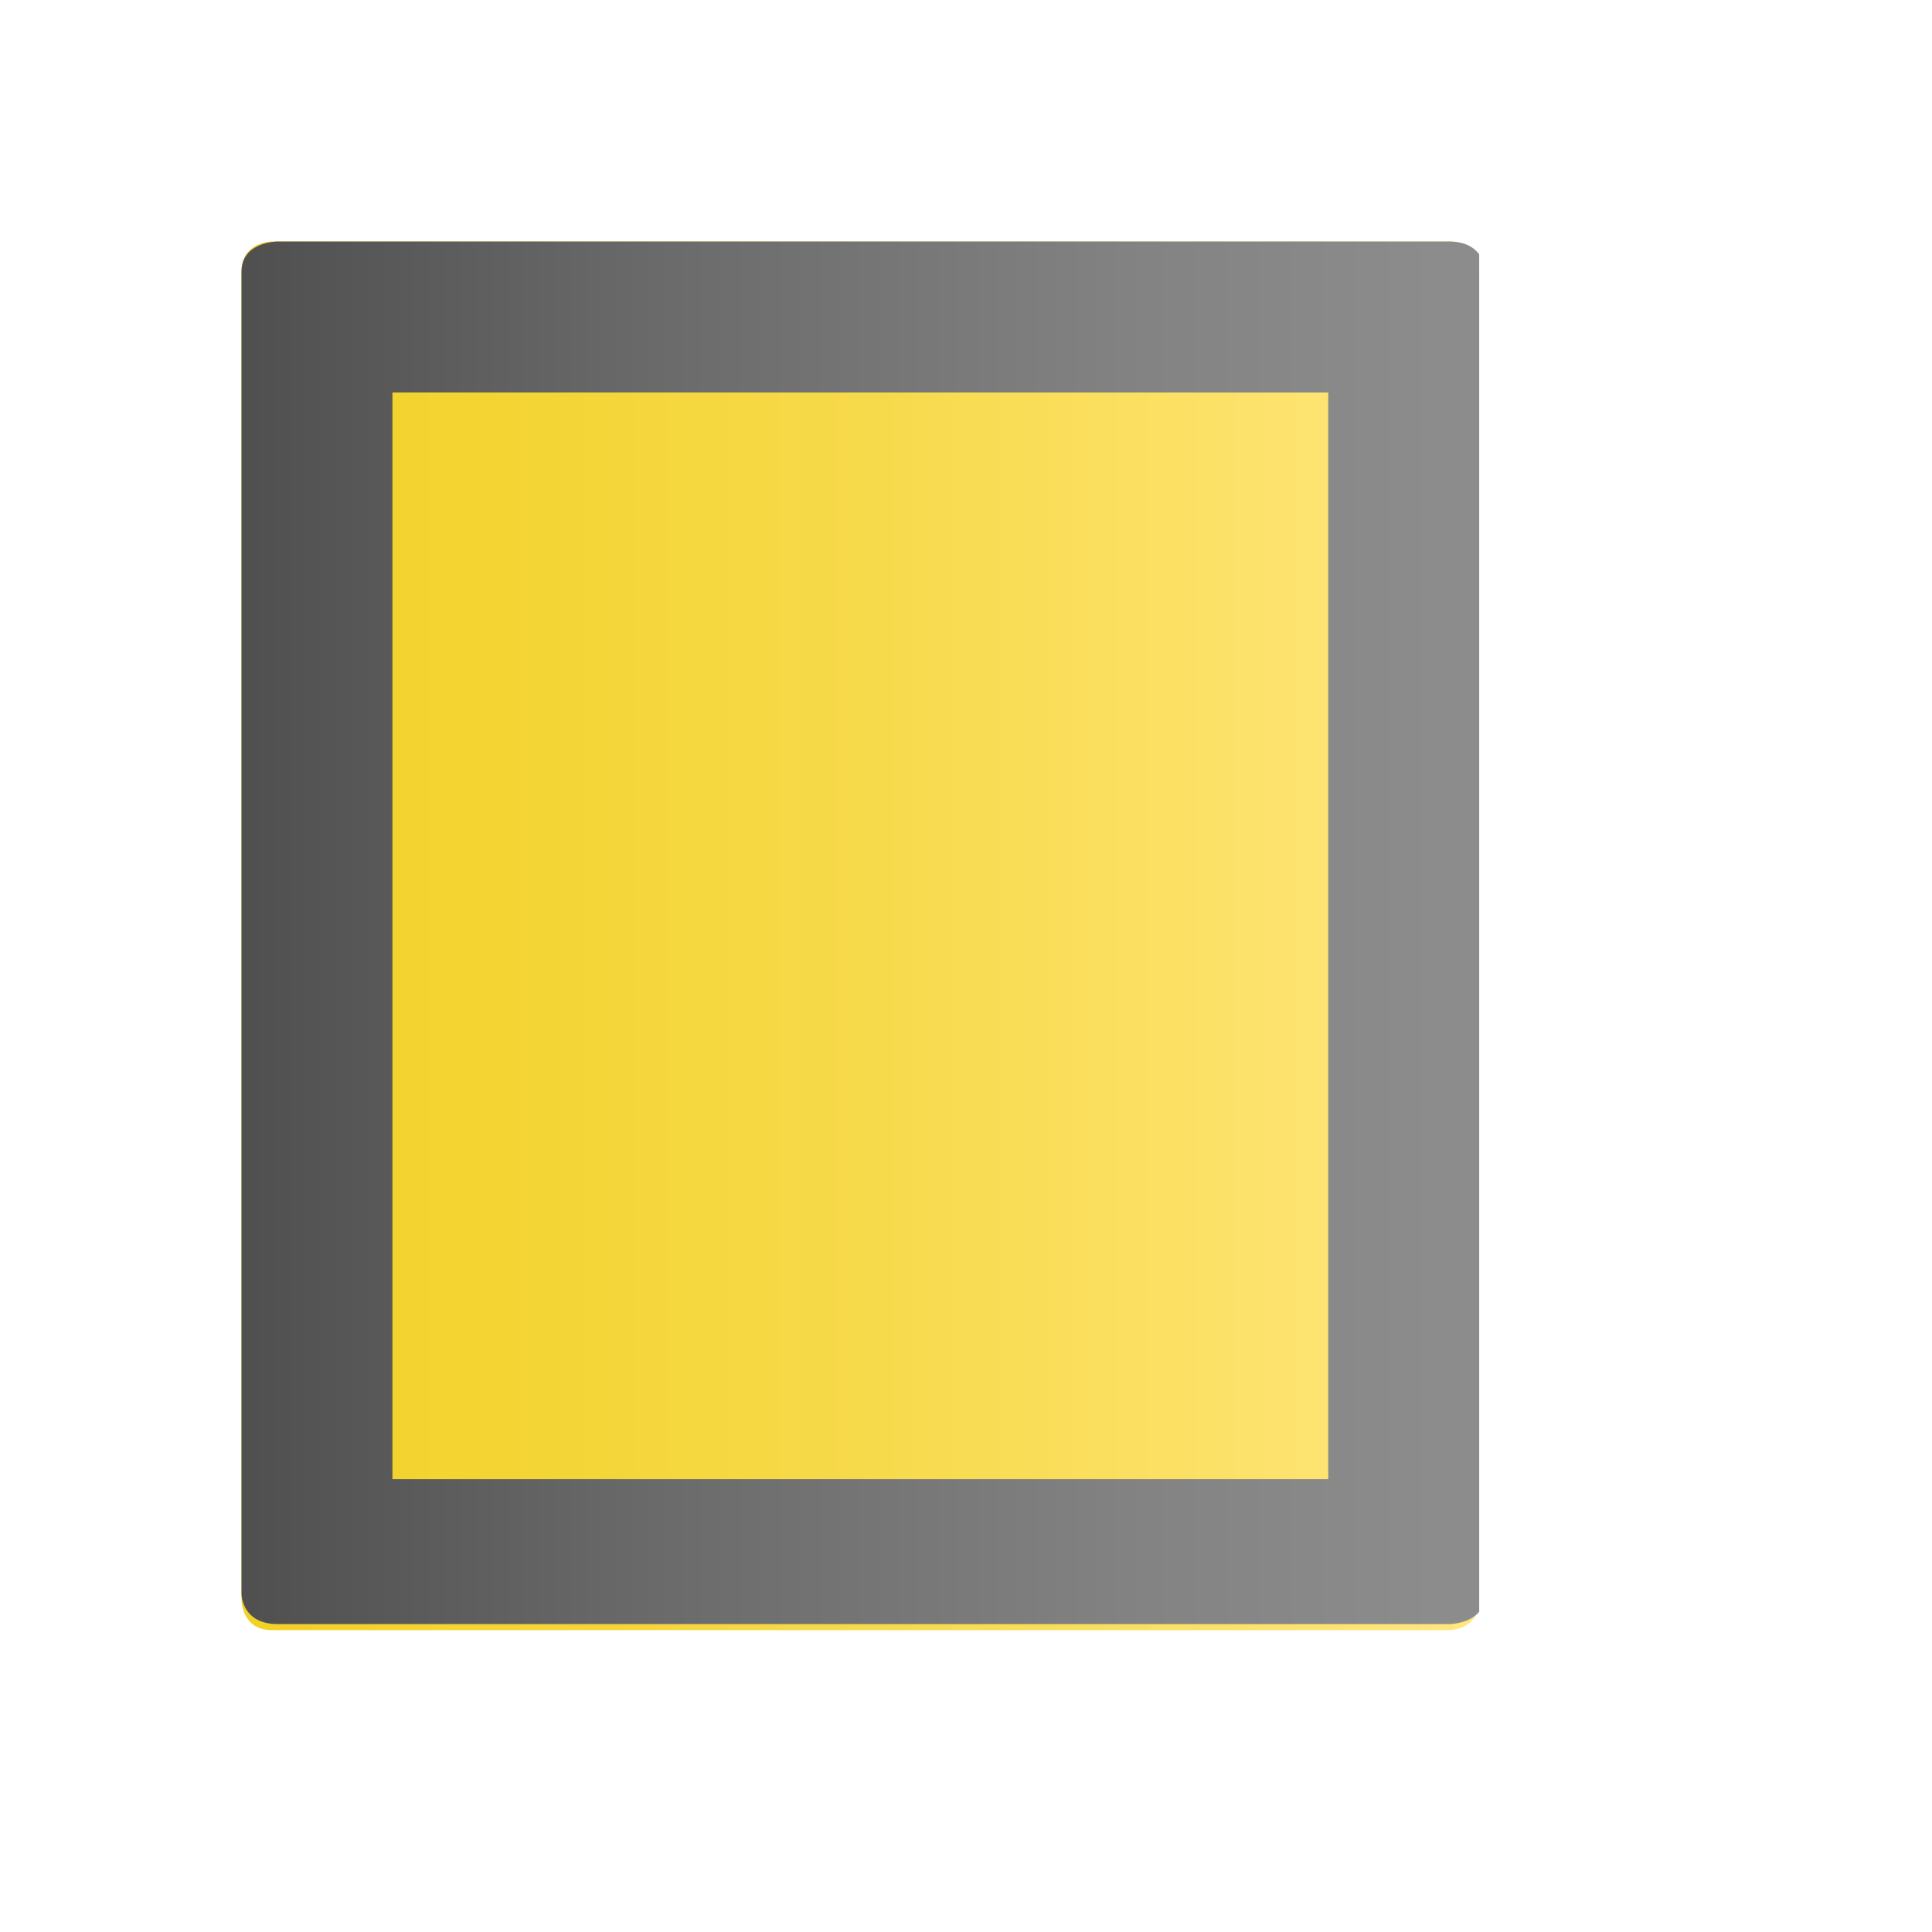
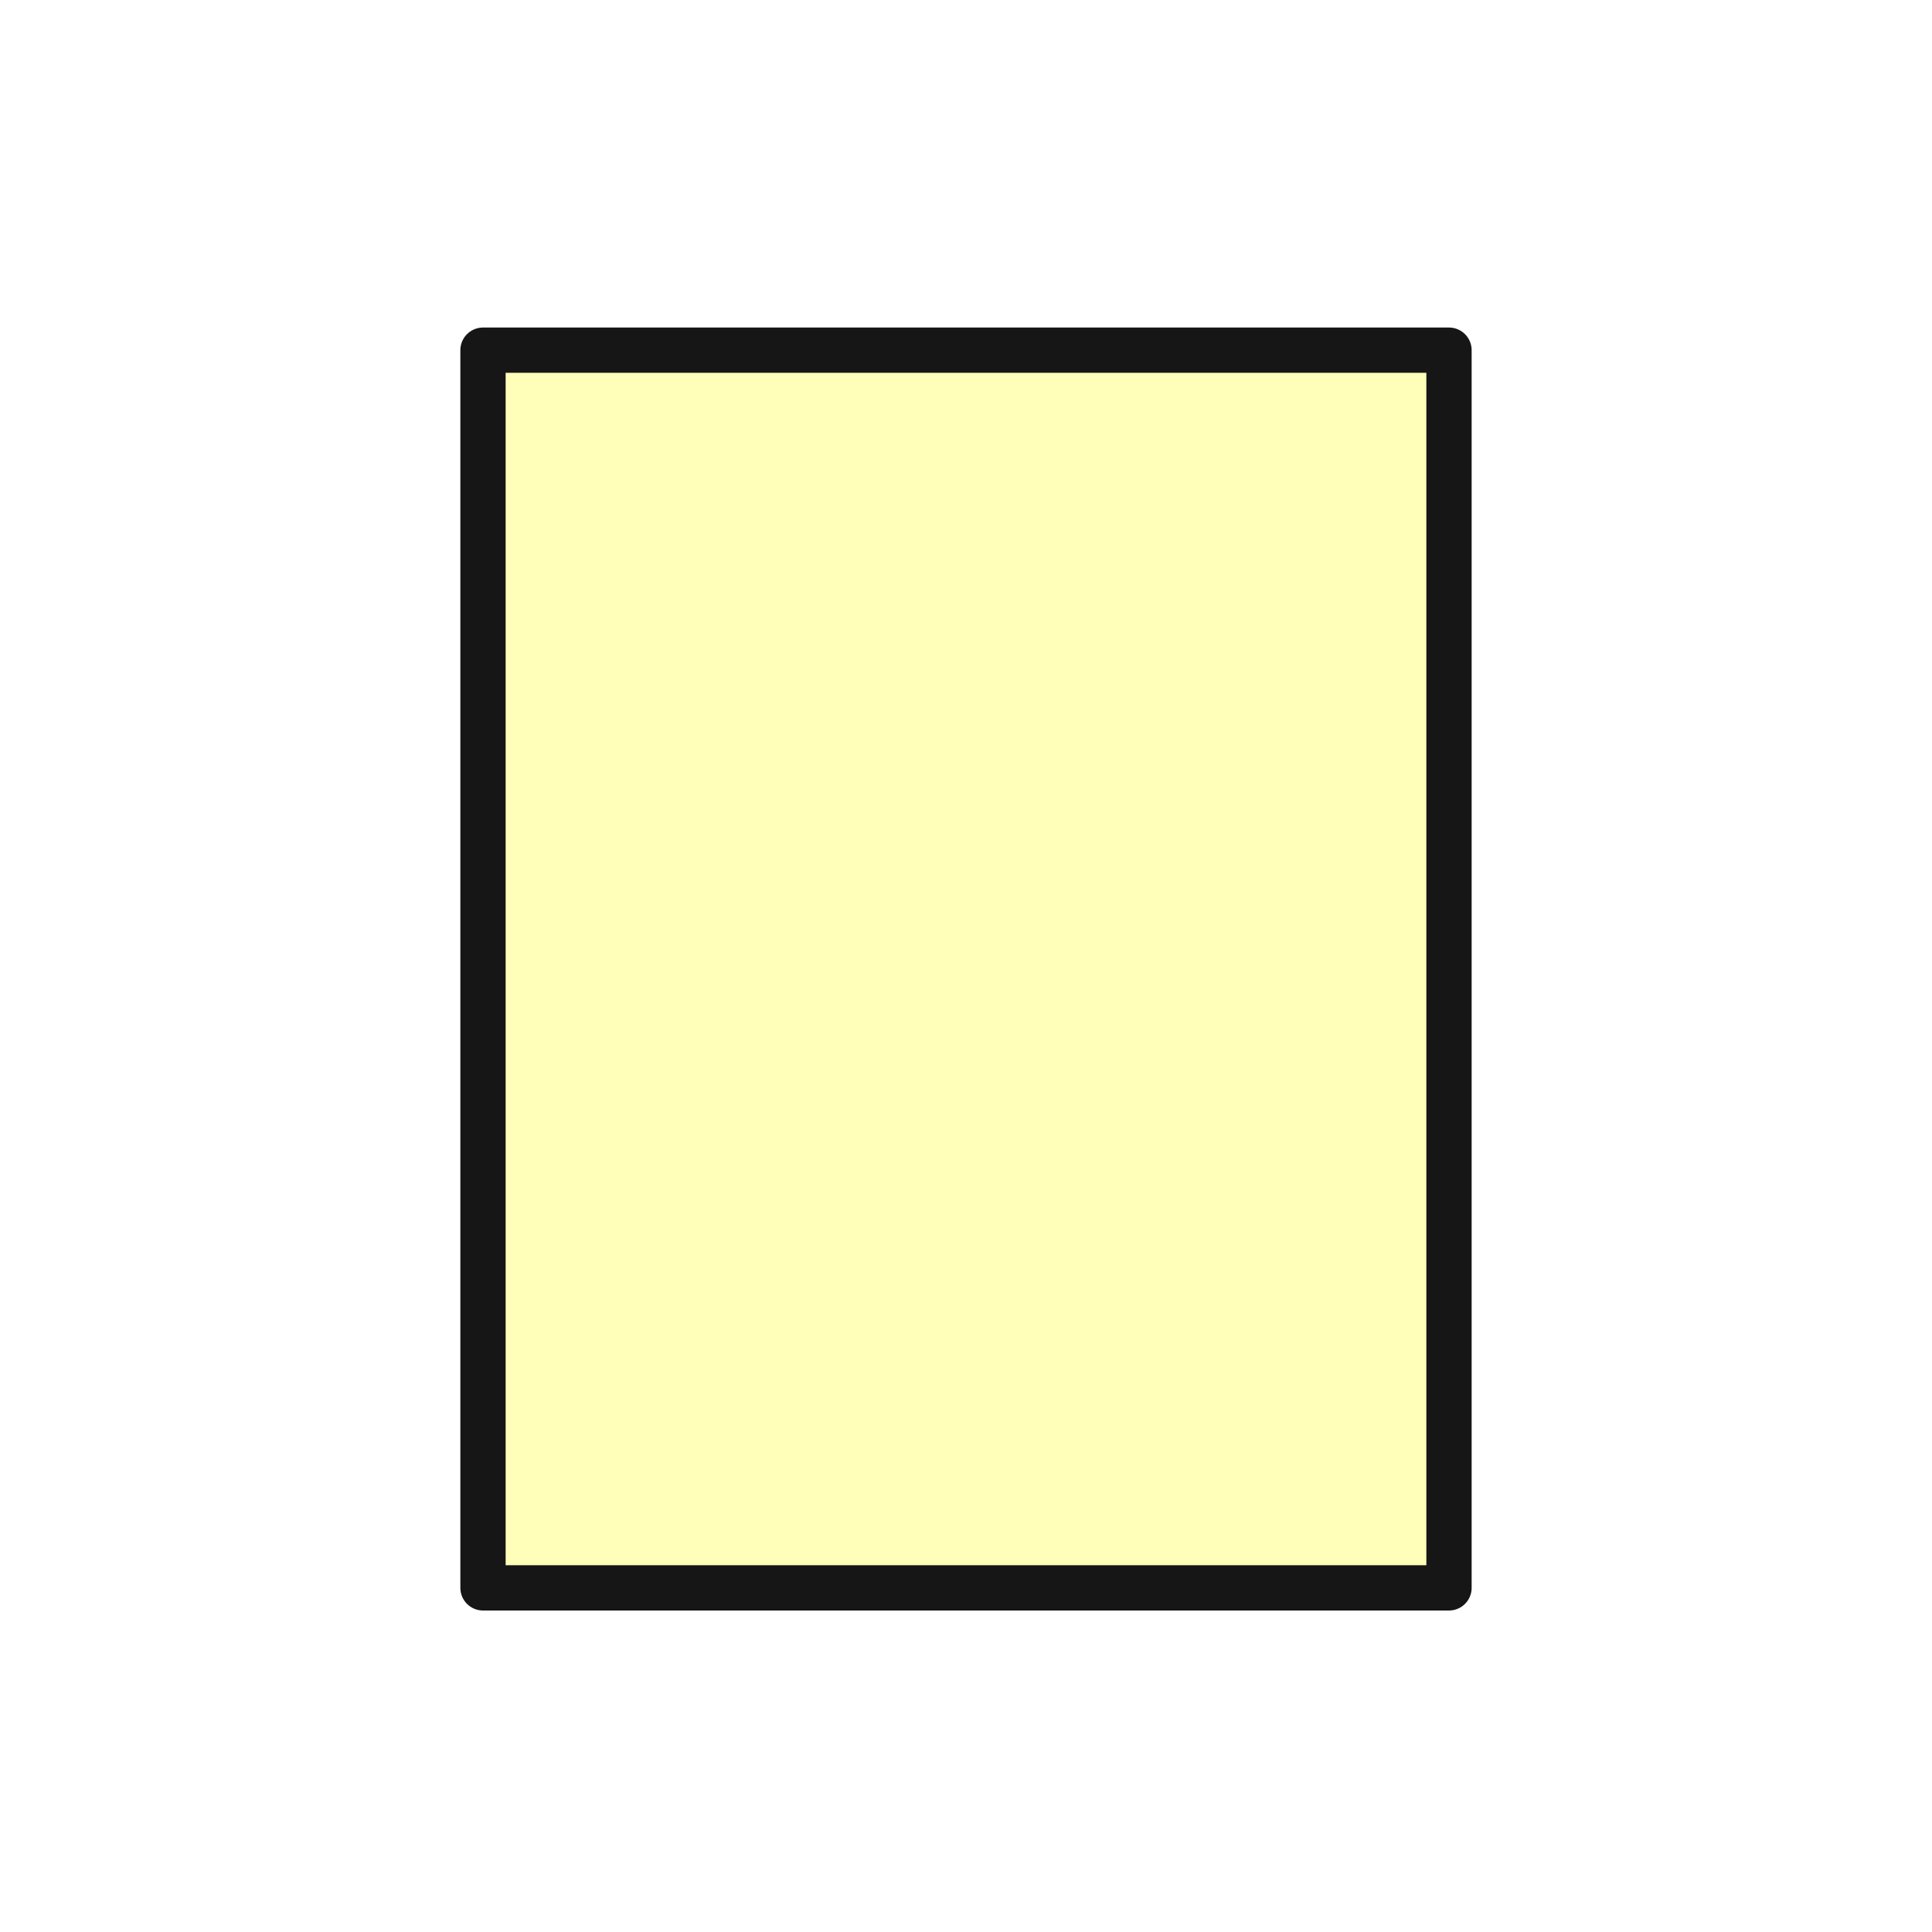
- <svg xmlns="http://www.w3.org/2000/svg" xmlns:xlink="http://www.w3.org/1999/xlink" version="1.1" id="Layer_1" x="0px" y="0px" width="32px" height="32px" viewBox="0 0 32 32" enable-background="new 0 0 32 32" xml:space="preserve">
+ <svg xmlns="http://www.w3.org/2000/svg" version="1.1" id="Layer_1" x="0px" y="0px" width="32px" height="32px" viewBox="0 0 32 32" style="enable-background:new 0 0 32 32;" xml:space="preserve">
+   <style type="text/css">
+ 	.st0{fill:#FFFFBA;stroke:#161616;stroke-width:0.75;stroke-linecap:round;stroke-linejoin:round;stroke-miterlimit:10;}
+ </style>
  <g>
-     <defs>
-       <path id="SVGID_1_" d="M4.5,4C4.5,4,4,4,4,4.5v22c0,0,0,0.5,0.5,0.5H24c0,0,0.5,0,0.5-0.5v-22c0,0,0-0.5-0.5-0.5H4.5z" />
-     </defs>
-     <clipPath id="SVGID_2_">
-       <use xlink:href="#SVGID_1_" overflow="visible" />
-     </clipPath>
-     <linearGradient id="SVGID_3_" gradientUnits="userSpaceOnUse" x1="-131.293" y1="152.171" x2="-130.293" y2="152.171" gradientTransform="matrix(-20.5 0 0 20.5 -2667 -3104)">
-       <stop offset="0" style="stop-color:#FFE67E" />
-       <stop offset="7.292820e-03" style="stop-color:#FFE67E" />
-       <stop offset="8.671100e-02" style="stop-color:#FEE475" />
-       <stop offset="0.487" style="stop-color:#F7DA4B" />
-       <stop offset="0.802" style="stop-color:#F3D432" />
-       <stop offset="0.991" style="stop-color:#F2D228" />
-       <stop offset="1" style="stop-color:#F2D228" />
-     </linearGradient>
-     <rect x="4" y="4" clip-path="url(#SVGID_2_)" fill="url(#SVGID_3_)" width="20.5" height="23" />
-   </g>
-   <g>
-     <defs>
-       <path id="SVGID_4_" d="M6.5,6.5H22v18H6.5V6.5z M4.6,4C4.6,4,4,4,4,4.5v21.9c0,0,0,0.5,0.6,0.5h19.4c0,0,0.6,0,0.6-0.5V4.5    c0,0,0-0.5-0.6-0.5H4.6z" />
-     </defs>
-     <clipPath id="SVGID_5_">
-       <use xlink:href="#SVGID_4_" overflow="visible" />
-     </clipPath>
-     <linearGradient id="SVGID_6_" gradientUnits="userSpaceOnUse" x1="-118.55" y1="165.175" x2="-117.55" y2="165.175" gradientTransform="matrix(20 0 0 -20 2375 3319)">
-       <stop offset="0" style="stop-color:#505050" />
-       <stop offset="7.292820e-03" style="stop-color:#505050" />
-       <stop offset="0.356" style="stop-color:#6B6B6B" />
-       <stop offset="0.749" style="stop-color:#838383" />
-       <stop offset="0.991" style="stop-color:#8C8C8C" />
-       <stop offset="1" style="stop-color:#8C8C8C" />
-     </linearGradient>
-     <rect x="4" y="4" clip-path="url(#SVGID_5_)" fill="url(#SVGID_6_)" width="20.5" height="23" />
+     <rect x="8" y="5.8" class="st0" width="16" height="20.5" />
  </g>
</svg>
